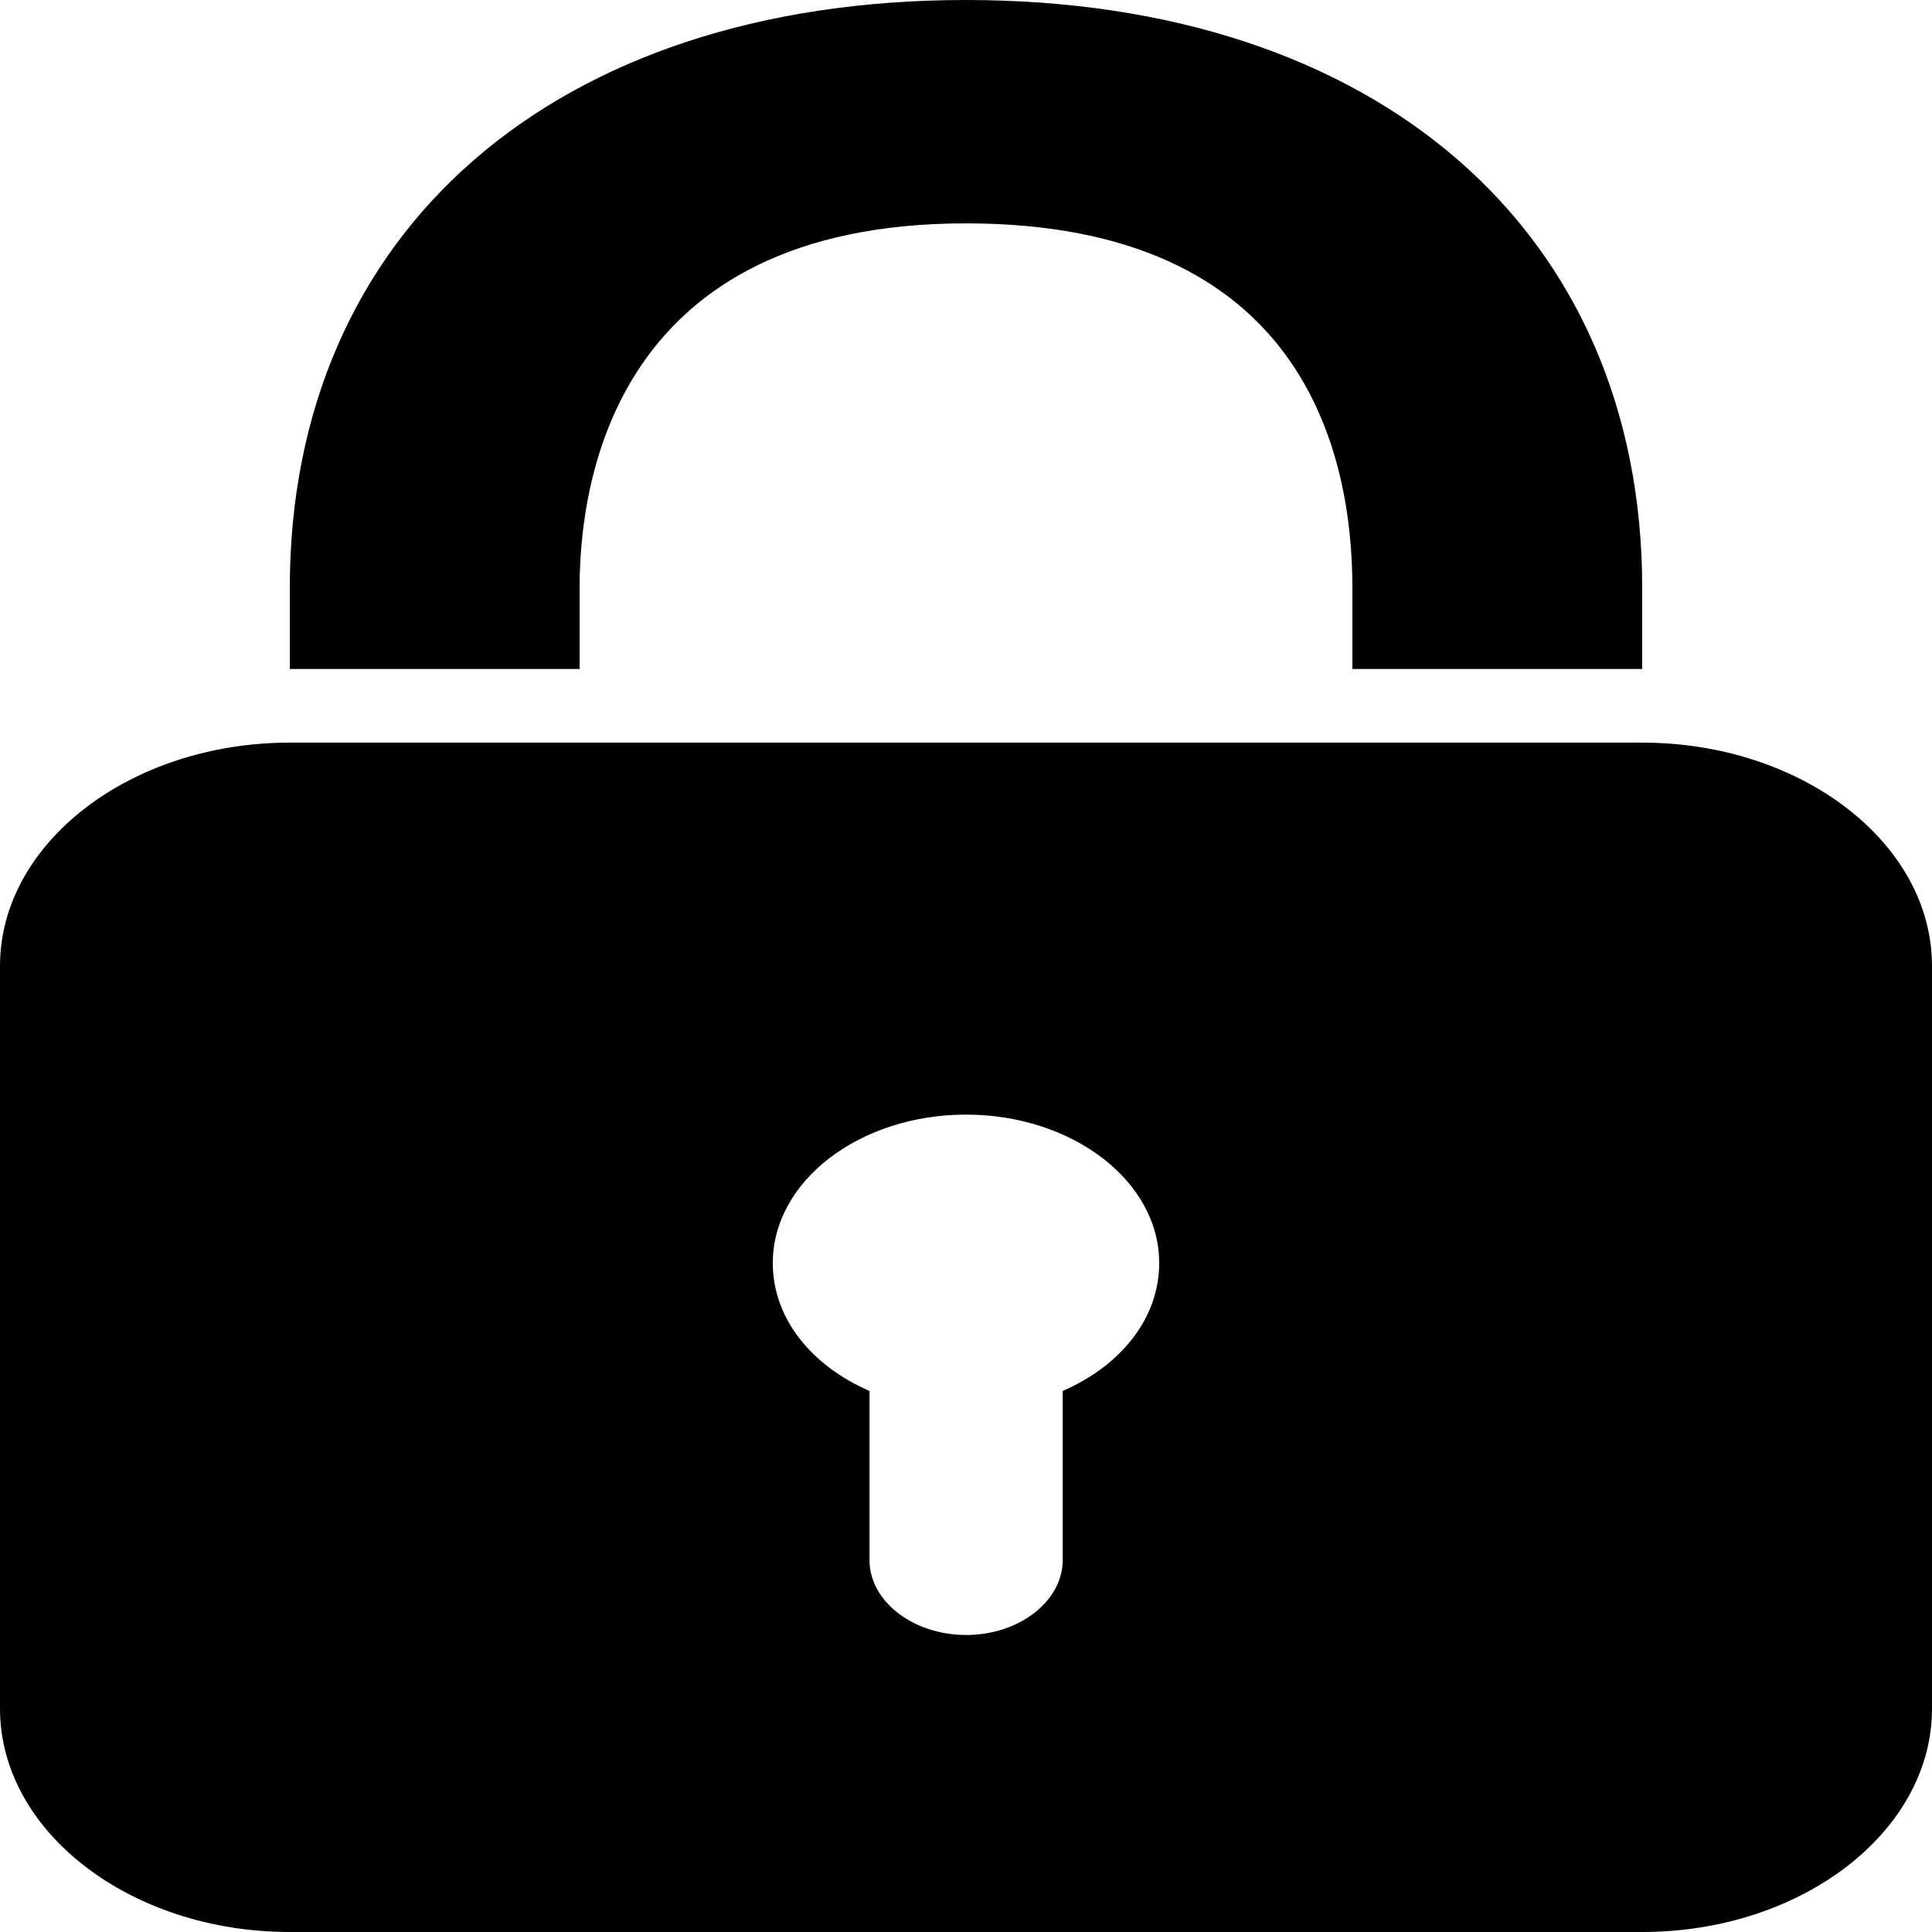
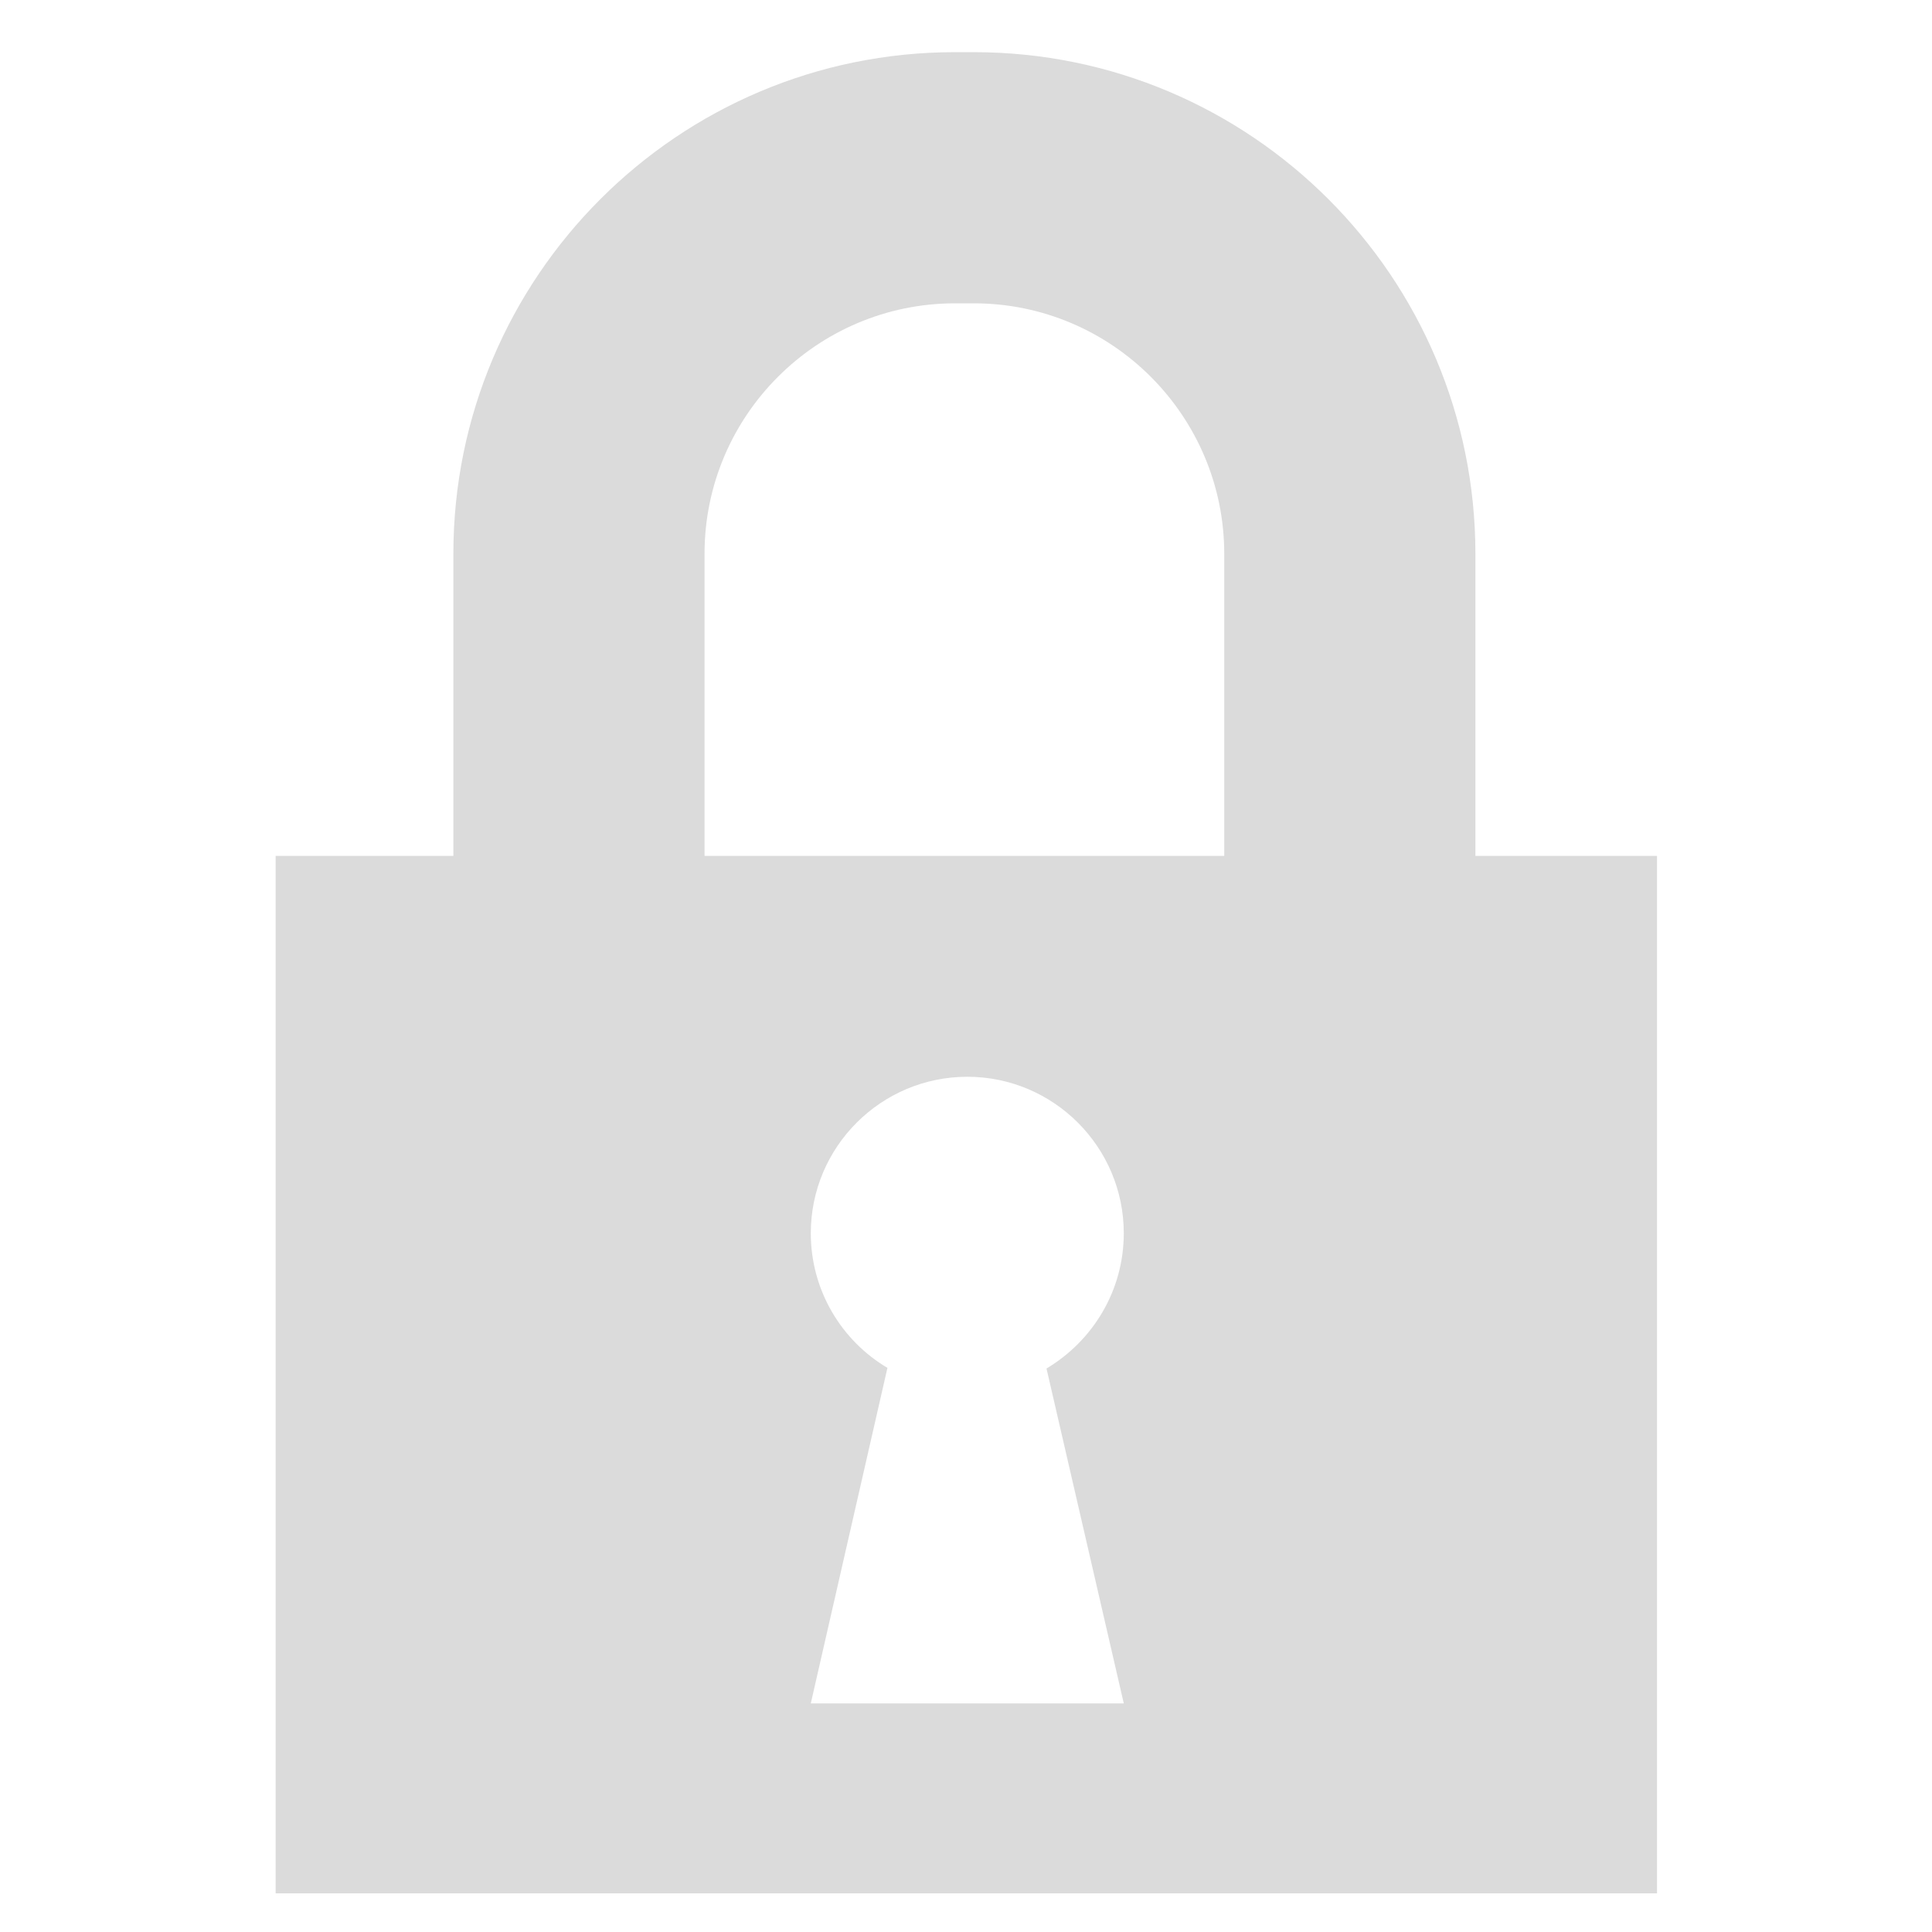
- <svg xmlns="http://www.w3.org/2000/svg" width="128" height="128">
-   <path d="M108.8 44.322H89.6v-5.36c0-9.04-3.308-24.163-25.6-24.163-23.145 0-25.6 16.881-25.6 24.162v5.361H19.2v-5.36C19.2 15.281 36.798 0 64 0c27.202 0 44.8 15.281 44.8 38.961v5.361zm-32 39.356c0-5.44-5.763-9.832-12.8-9.832-7.037 0-12.8 4.392-12.8 9.832 0 3.682 2.567 6.808 6.407 8.477v11.205c0 2.718 2.875 4.962 6.4 4.962 3.524 0 6.4-2.244 6.4-4.962V92.155c3.833-1.669 6.393-4.795 6.393-8.477zM128 64v49.201c0 8.158-8.645 14.799-19.2 14.799H19.2C8.651 128 0 121.359 0 113.201V64c0-8.153 8.645-14.799 19.2-14.799h89.6c10.555 0 19.2 6.646 19.2 14.799z" />
+ <svg xmlns="http://www.w3.org/2000/svg" t="1673191071087" class="icon" viewBox="0 0 1024 1024" version="1.1" p-id="29747" width="150" height="150">
+   <path d="M781.995 453.632 781.995 293.547c0-146.773-119.125-265.899-265.899-265.899-1.707 0-3.072 0-5.12 0-1.365 0-3.413 0-4.779 0-146.773 0-265.899 119.125-265.899 265.899l0 160.085L146.091 453.632 146.091 1003.52l732.16 0L878.251 453.632 781.995 453.632 781.995 453.632zM595.627 902.827l-165.888 0 40.619-177.835c-24.235-14.336-40.619-40.96-40.619-71.339 0-45.739 37.205-82.944 82.944-82.944 45.739 0 82.944 37.205 82.944 82.944 0 30.379-16.384 57.003-40.96 71.68L595.627 902.827 595.627 902.827zM648.875 453.632l-275.456 0L373.419 293.547c0-73.387 59.733-132.779 132.779-132.779 2.048 0 6.485 0 6.485 0s2.389 0 3.413 0c73.387 0 132.779 59.733 132.779 132.779L648.875 453.632 648.875 453.632zM648.875 453.632" fill="#dbdbdb" p-id="29748" />
</svg>
